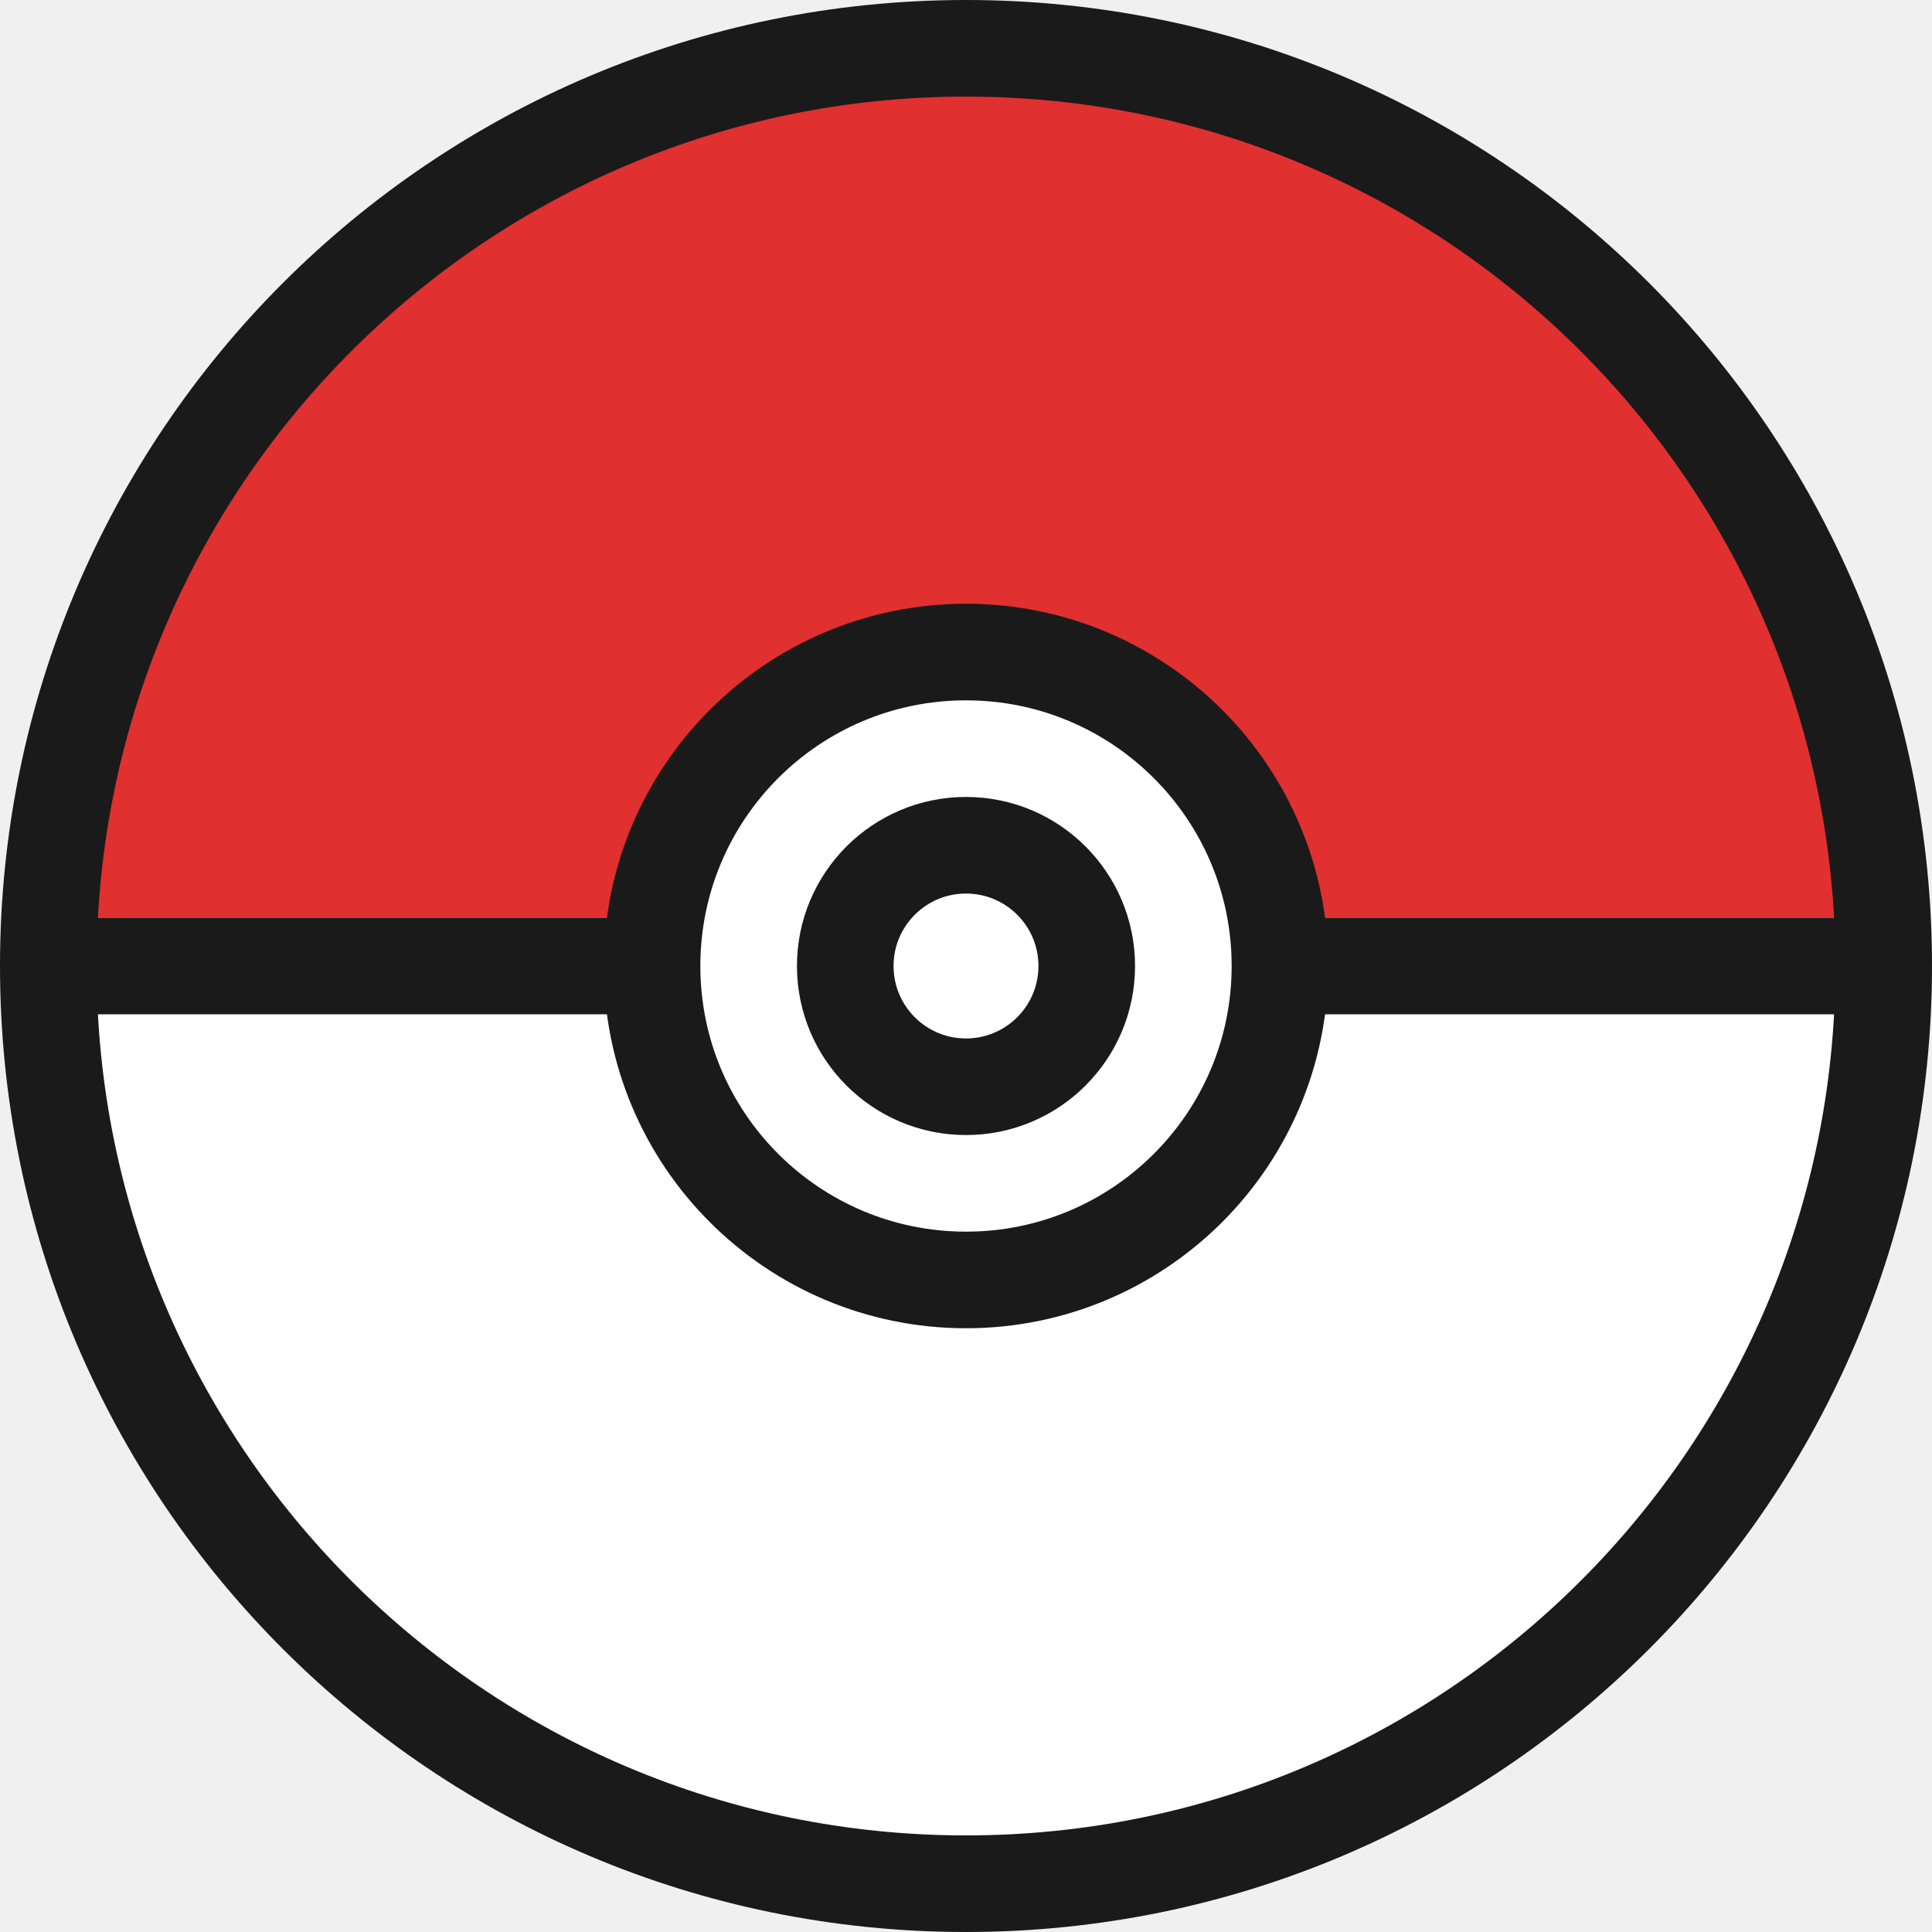
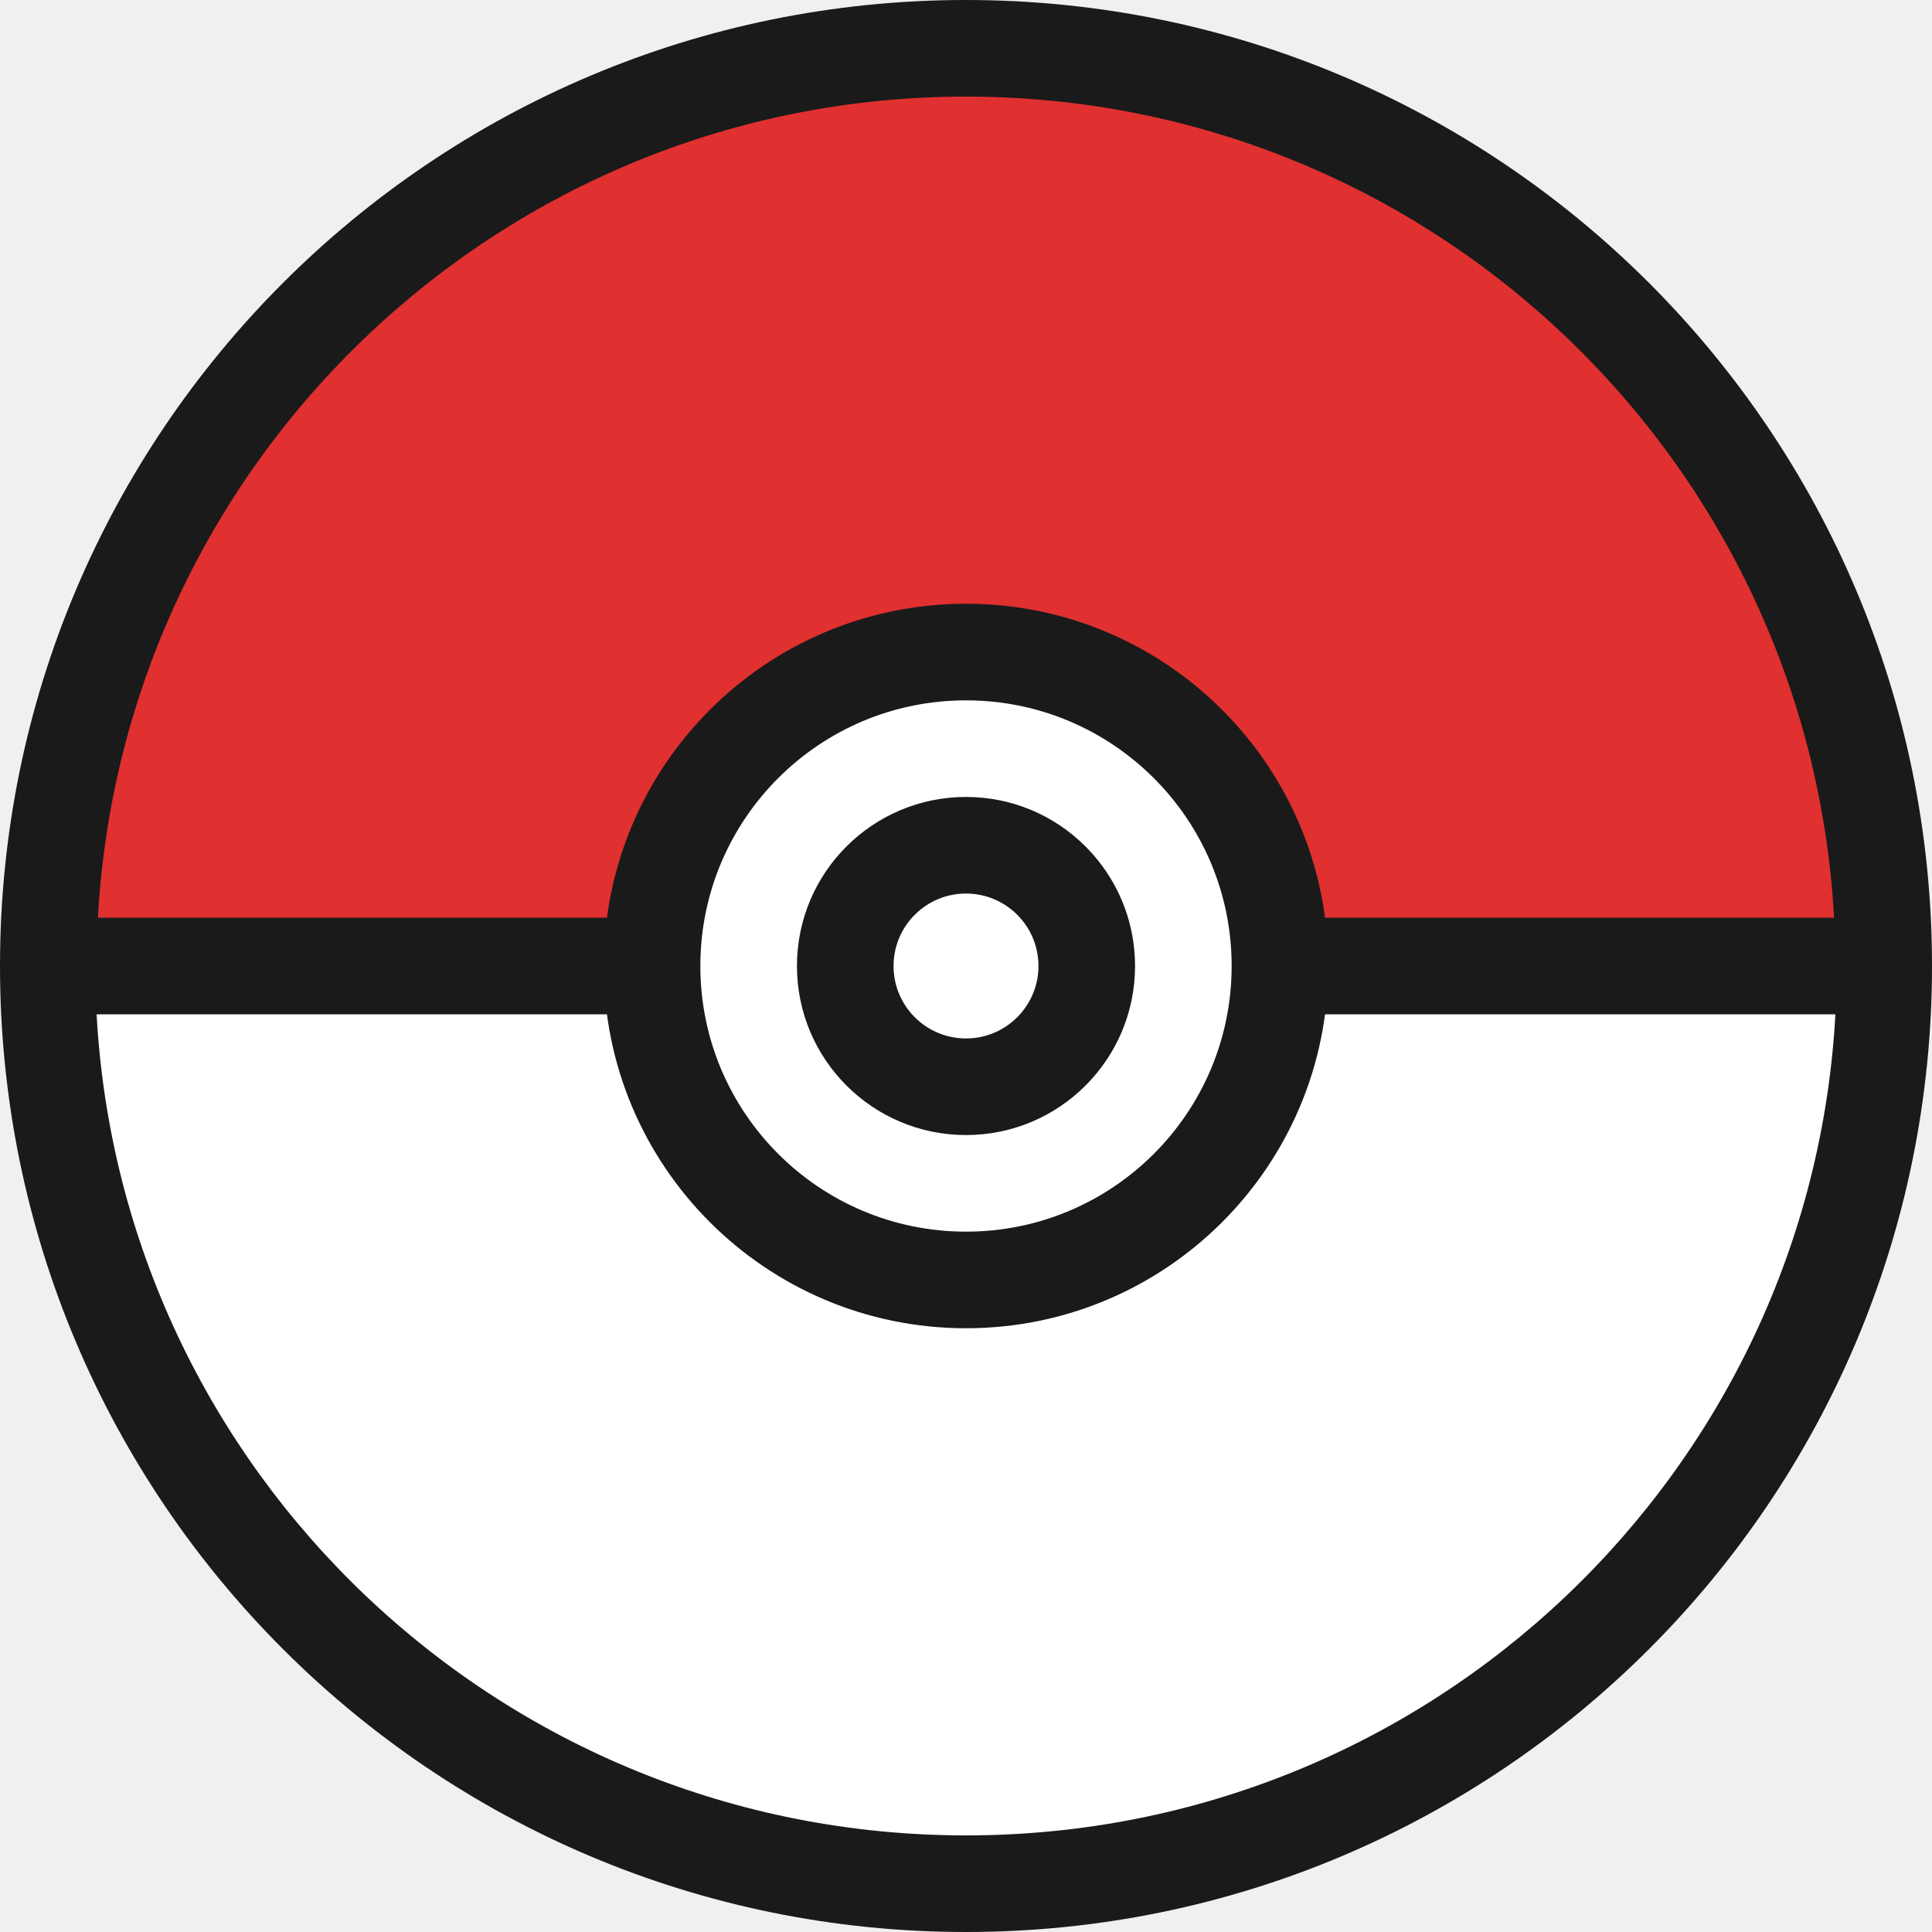
<svg xmlns="http://www.w3.org/2000/svg" width="160" height="160" viewBox="0 0 160 160" fill="none">
-   <path d="M160 80C160 124.183 124.183 160 80 160C35.817 160 0 124.183 0 80C0 35.817 35.817 0 80 0C124.183 0 160 35.817 160 80Z" fill="#1A1A1A" />
-   <mask id="mask0_5_5" style="mask-type:alpha" maskUnits="userSpaceOnUse" x="8" y="8" width="144" height="144">
-     <path d="M152 80C152 119.765 119.765 152 80 152C40.236 152 8 119.765 8 80C8 40.236 40.236 8 80 8C119.765 8 152 40.236 152 80Z" fill="#E03030" />
-   </mask>
-   <g mask="url(#mask0_5_5)">
-     <rect width="160" height="84" fill="#E03030" />
-   </g>
-   <mask id="mask1_5_5" style="mask-type:alpha" maskUnits="userSpaceOnUse" x="8" y="8" width="144" height="144">
-     <path d="M152 80C152 119.765 119.765 152 80 152C40.236 152 8 119.765 8 80C8 40.236 40.236 8 80 8C119.765 8 152 40.236 152 80Z" fill="white" />
-   </mask>
-   <g mask="url(#mask1_5_5)">
-     <rect y="76" width="160" height="84" fill="white" />
-   </g>
-   <rect x="3" y="76" width="154" height="8" fill="#1A1A1A" />
-   <circle cx="80" cy="80" r="26" fill="white" stroke="#1A1A1A" stroke-width="8" />
-   <circle cx="80" cy="80" r="10" fill="white" stroke="#1A1A1A" stroke-width="8" />
+   <circle cx="80" cy="80" r="80" fill="#1A1A1A" />
+   <path d="M80 8C118.422 8 149.814 38.096 151.89 76H8.11C10.186 38.096 41.578 8 80 8Z" fill="#E03030" />
+   <path d="M80 152C118.481 152 149.921 121.904 152 84H8C10.079 121.904 41.519 152 80 152Z" fill="white" />
+   <circle cx="80" cy="80" r="30" fill="#1A1A1A" />
+   <circle cx="80" cy="80" r="22" fill="white" />
+   <circle cx="80" cy="80" r="14" fill="#1A1A1A" />
+   <circle cx="80" cy="80" r="6" fill="white" />
</svg>
